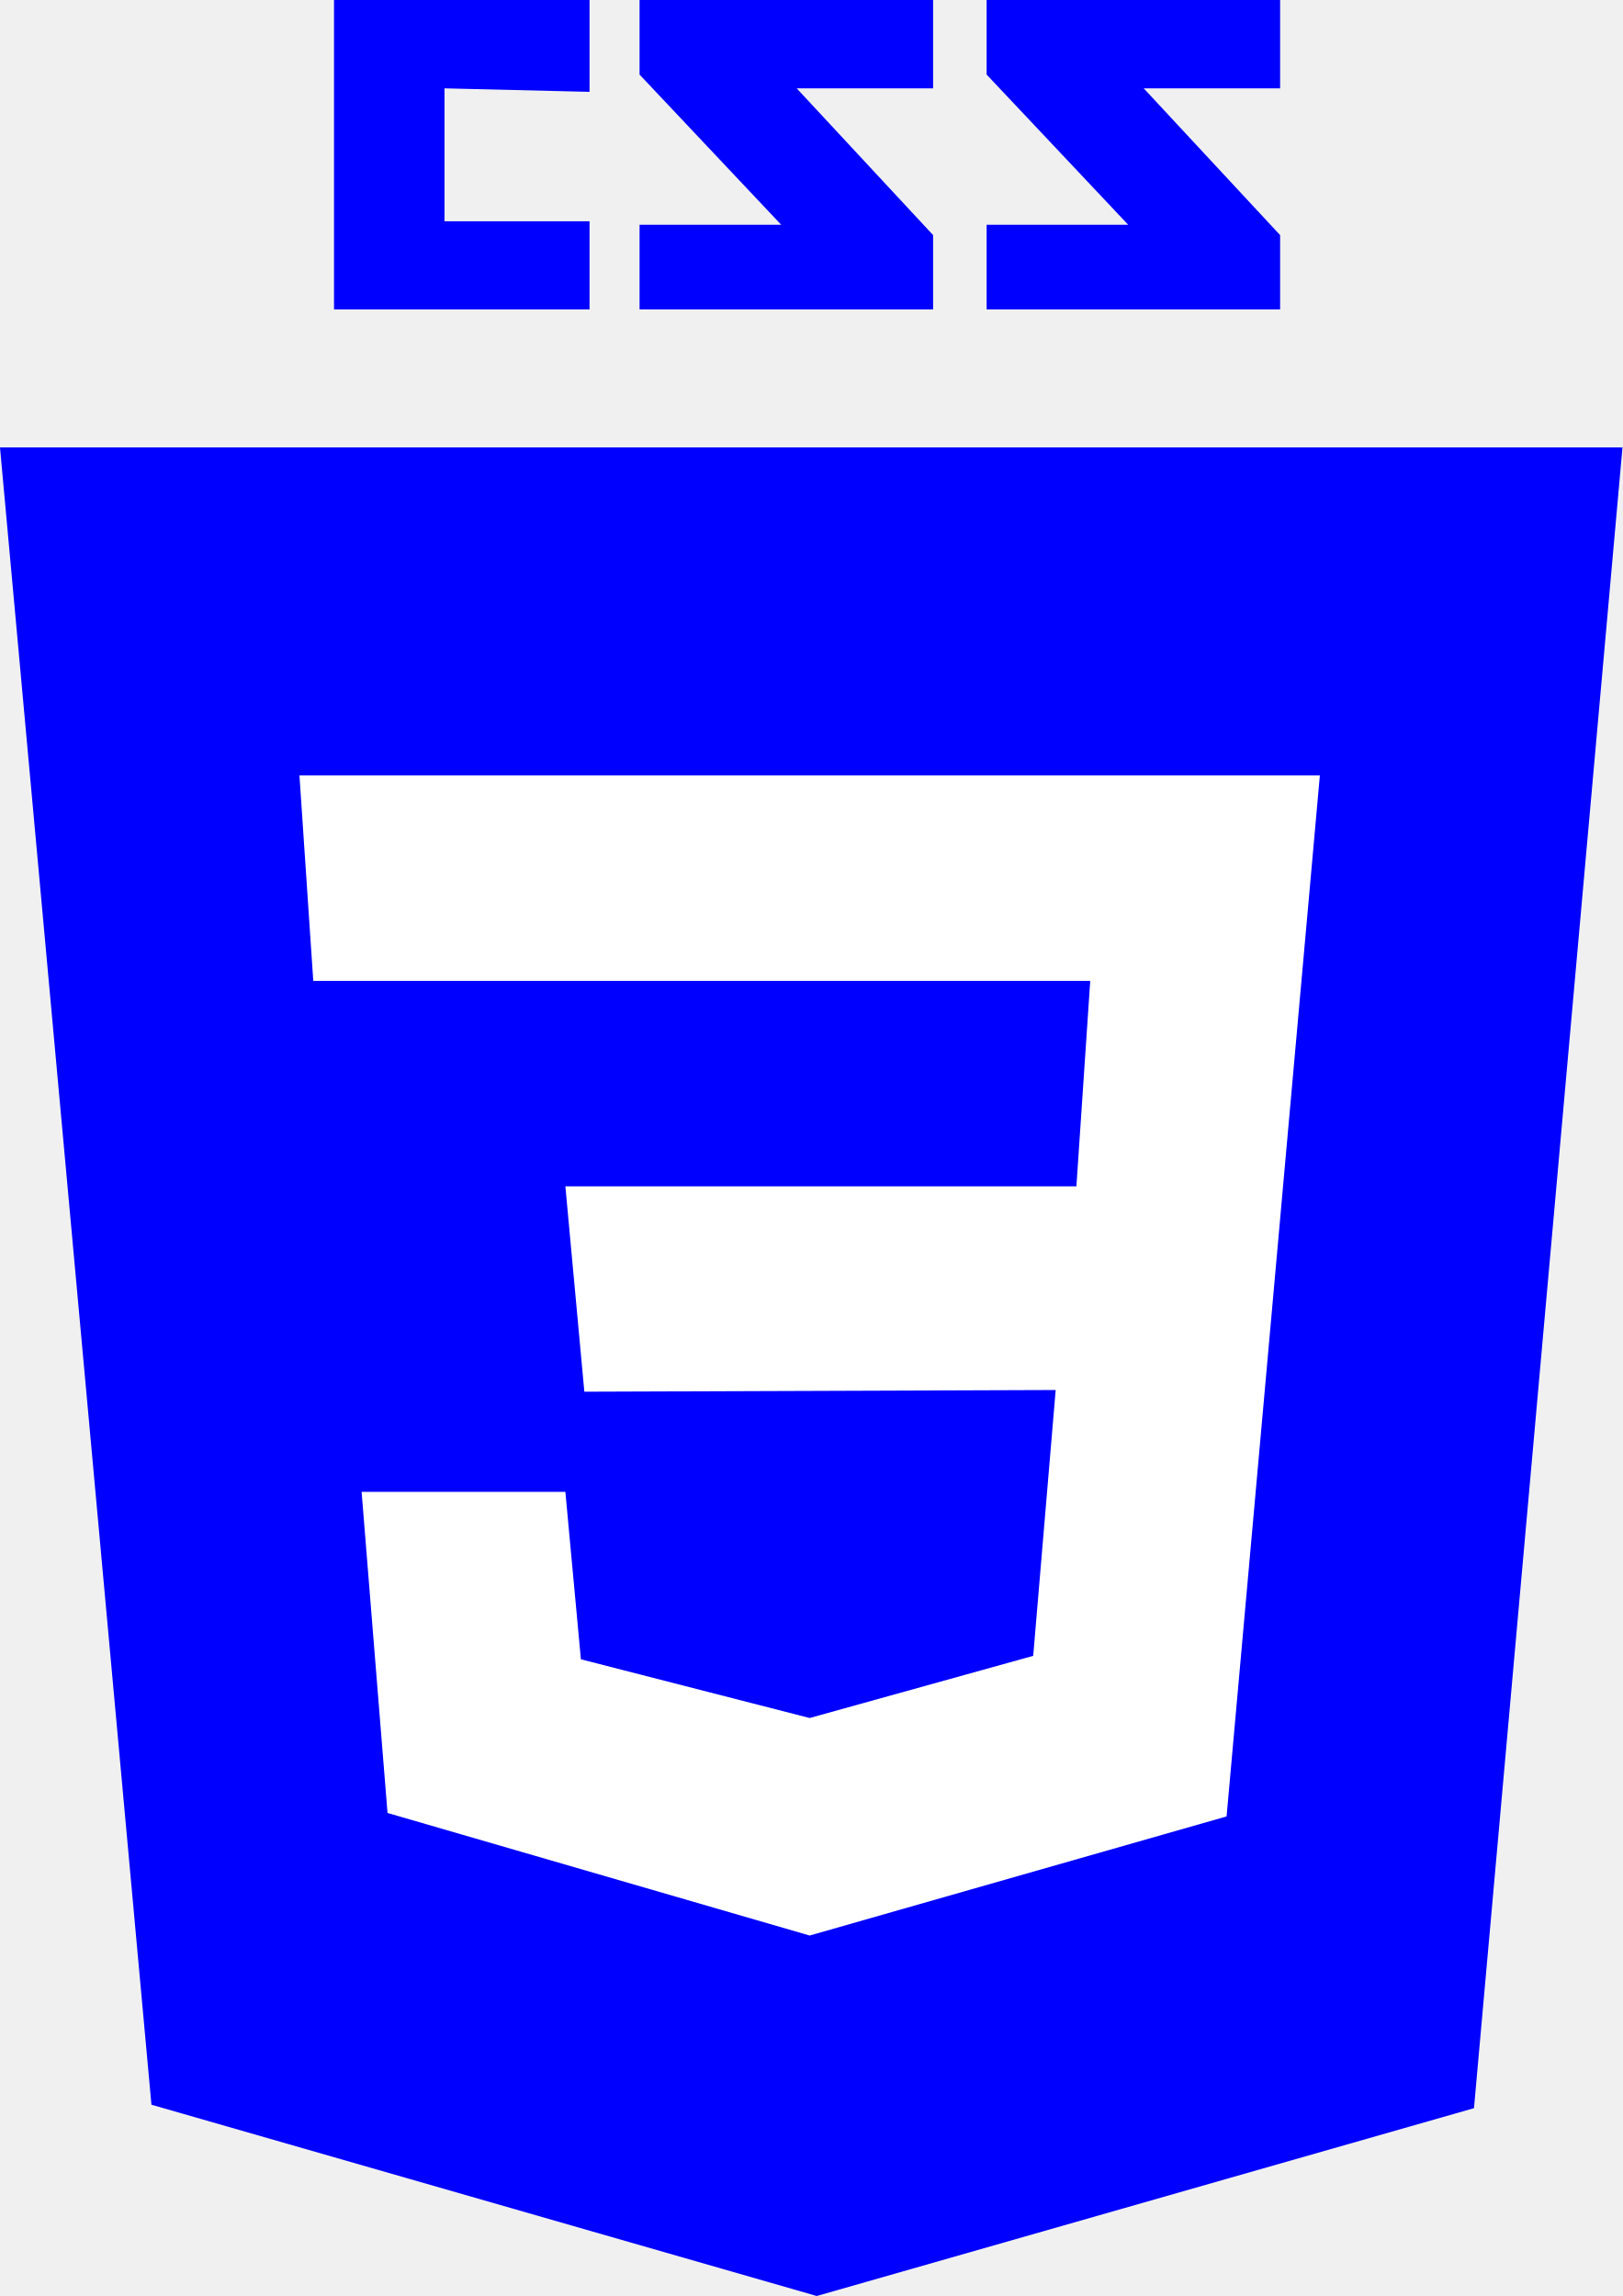
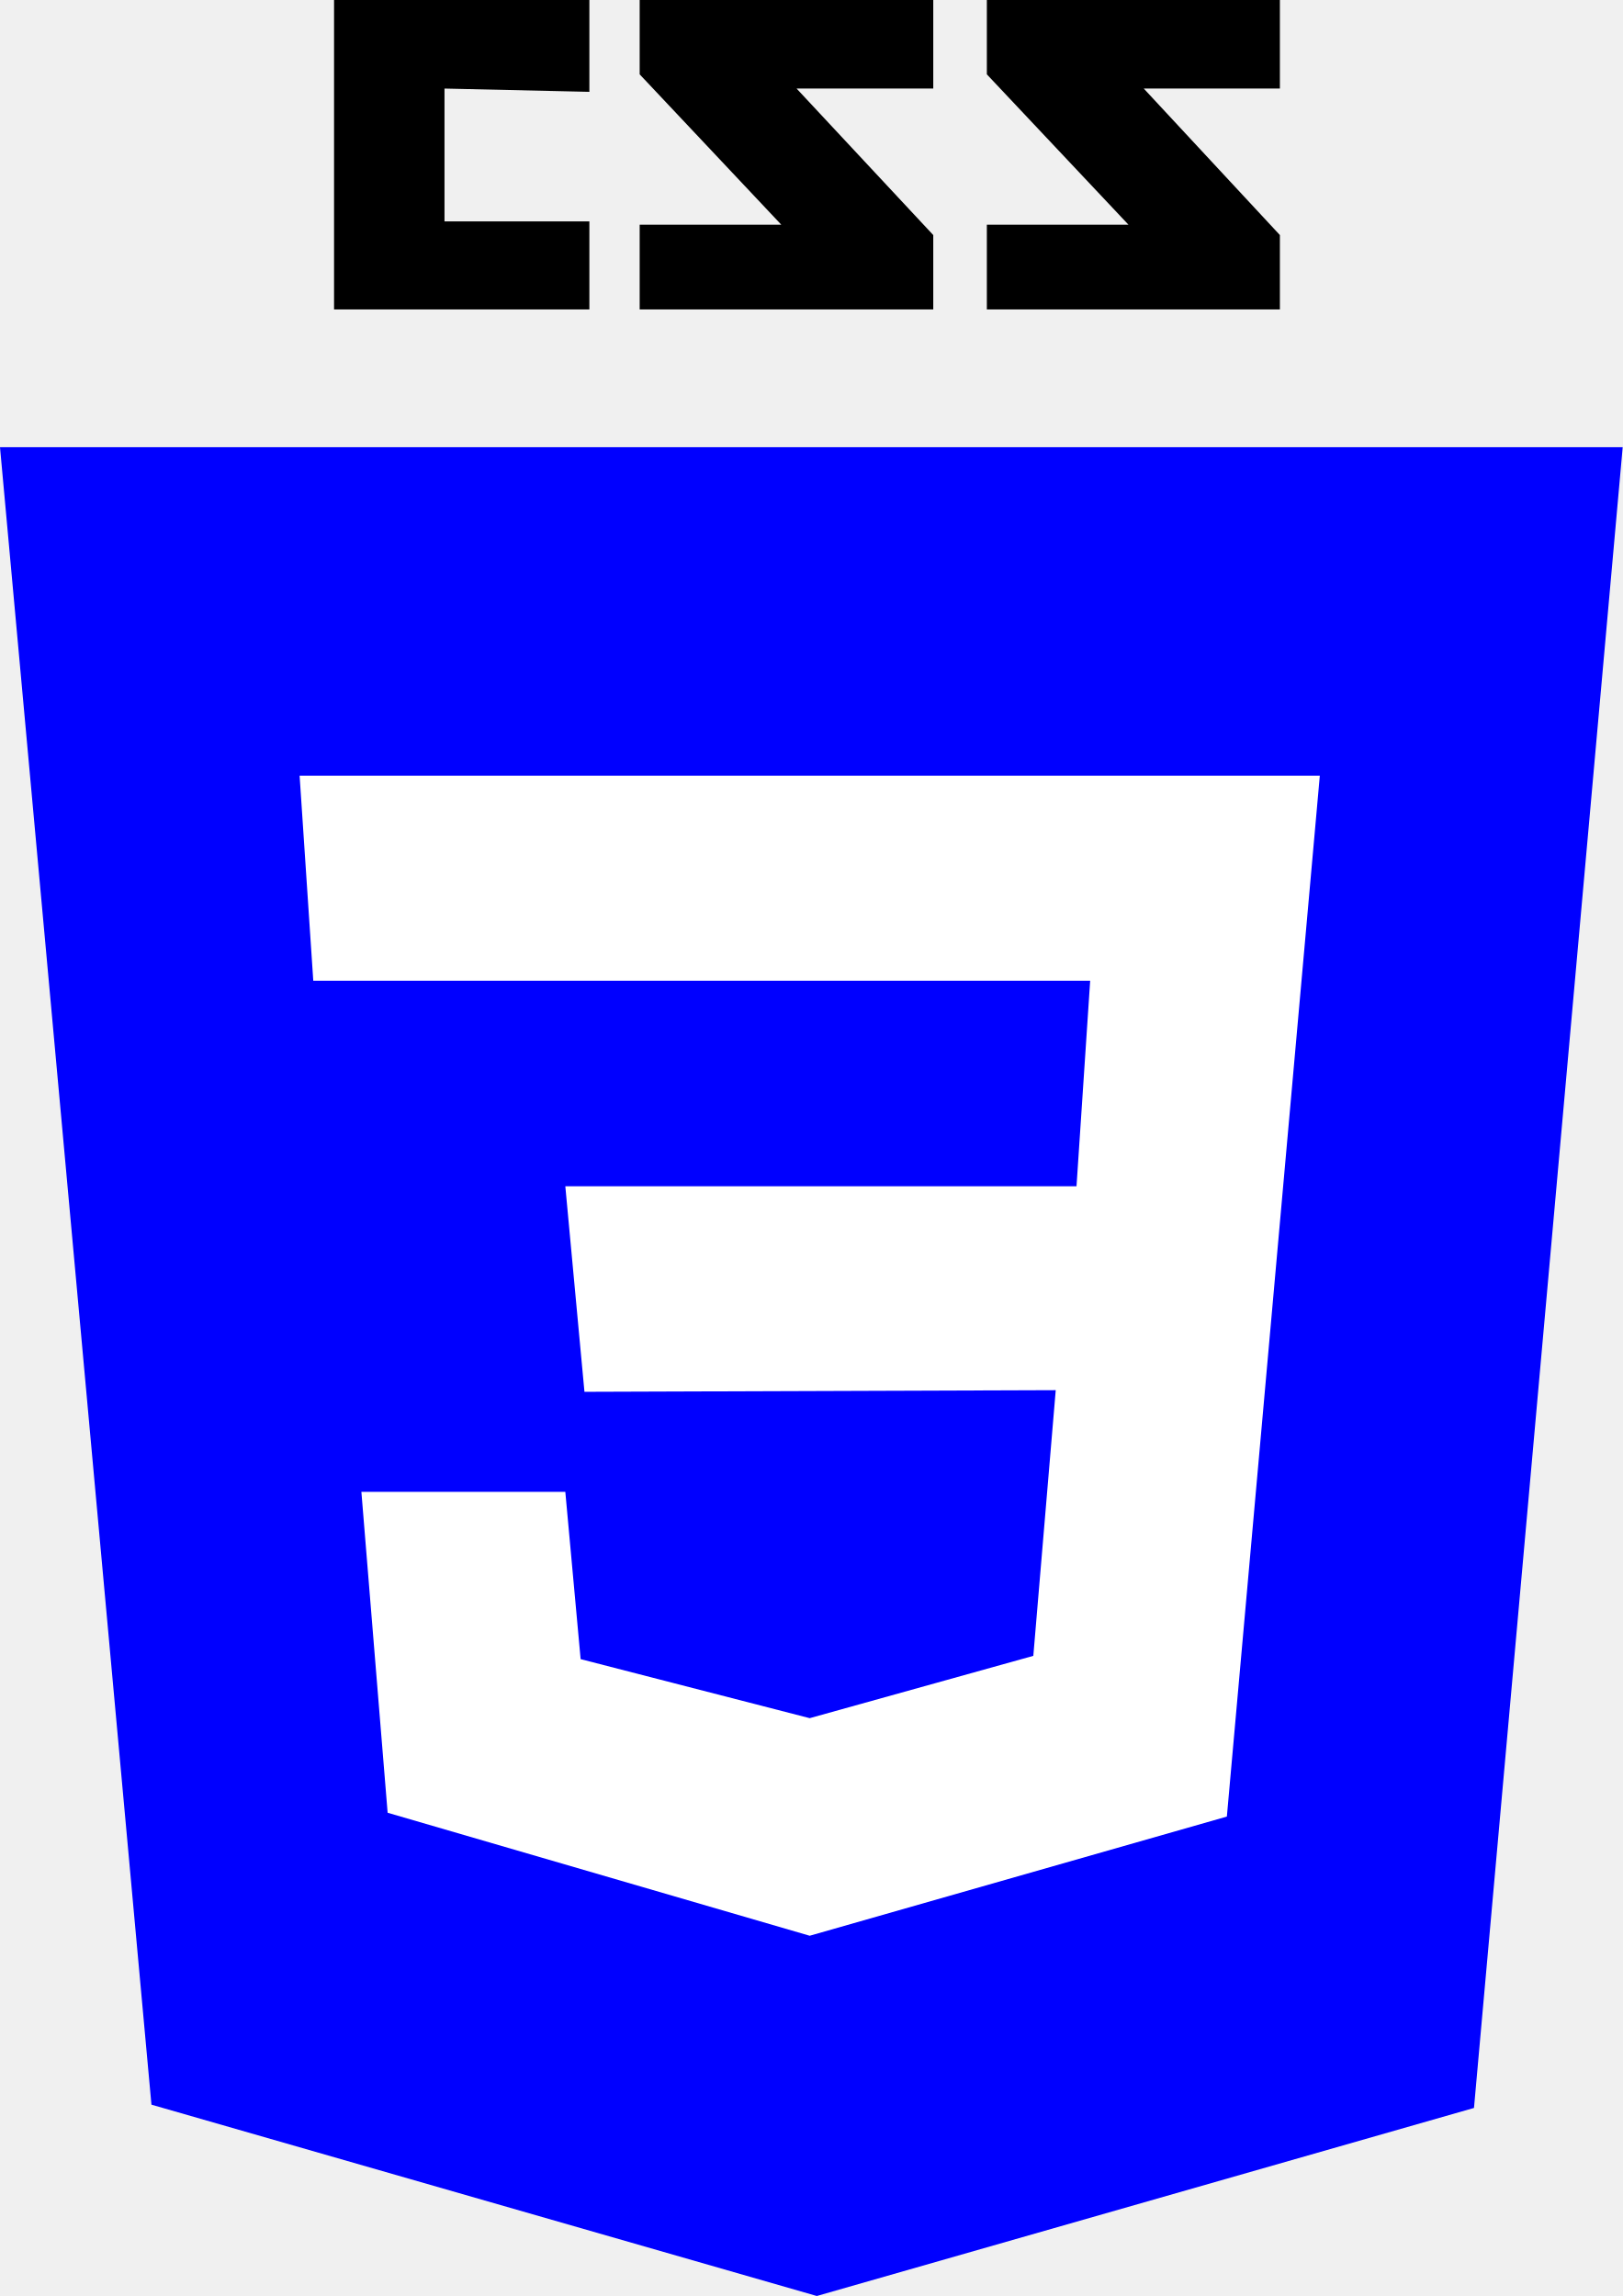
- <svg xmlns="http://www.w3.org/2000/svg" id="Layer_2" viewBox="0 0 296.76 420">
-   <defs>
-     <style>.cls-1{fill:blue;}.cls-2{fill:#fff;}</style>
-   </defs>
+ <svg xmlns="http://www.w3.org/2000/svg" version="1.1" id="Layer_2_00000178162869224732798840000013145240492140740992_" x="0px" y="0px" viewBox="0 0 296.8 420" style="enable-background:new 0 0 296.8 420;" xml:space="preserve">
+   <style type="text/css">
+ 	.st0{fill:#0000FF;}
+ 	.st1{fill:#FFFFFF;}
+ </style>
  <g id="Layer_1-2">
-     <polygon class="cls-1" points="296.76 81.85 0 81.85 27.7 385.01 149.39 420 269.6 385.64 296.76 81.85" />
-     <polygon class="cls-2" points="54.77 141.85 241.41 141.85 224.35 332.27 148.09 354.06 70.88 331.64 66.14 272.9 103.41 272.9 106.25 303.53 148.09 314.27 188.98 302.9 193.09 254.27 106.88 254.58 103.41 217.01 196.88 217.01 199.41 179.43 57.3 179.43 54.77 141.85" />
-     <polygon class="cls-1" points="81.3 16.16 81.3 40.48 107.83 40.48 107.83 56.59 61.09 56.59 61.09 0 107.83 0 107.83 16.8 81.3 16.16" />
-     <polygon class="cls-1" points="116.98 0 116.98 13.64 142.88 41.11 116.98 41.11 116.98 56.59 170.67 56.59 170.67 43.01 145.72 16.16 170.67 16.16 170.67 0 116.98 0" />
-     <polygon class="cls-1" points="180.46 0 180.46 13.64 206.35 41.11 180.46 41.11 180.46 56.59 234.14 56.59 234.14 43.01 209.19 16.16 234.14 16.16 234.14 0 180.46 0" />
+     <polygon class="st0" points="296.8,81.8 0,81.8 27.7,385 149.4,420 269.6,385.6  " />
+     <polygon class="st1" points="54.8,141.9 241.4,141.9 224.4,332.3 148.1,354.1 70.9,331.6 66.1,272.9 103.4,272.9 106.2,303.5    148.1,314.3 189,302.9 193.1,254.3 106.9,254.6 103.4,217 196.9,217 199.4,179.4 57.3,179.4  " />
+     <polygon points="81.3,16.2 81.3,40.5 107.8,40.5 107.8,56.6 61.1,56.6 61.1,0 107.8,0 107.8,16.8  " />
+     <polygon points="117,0 117,13.6 142.9,41.1 117,41.1 117,56.6 170.7,56.6 170.7,43 145.7,16.2 170.7,16.2 170.7,0  " />
+     <polygon points="180.5,0 180.5,13.6 206.4,41.1 180.5,41.1 180.5,56.6 234.1,56.6 234.1,43 209.2,16.2 234.1,16.2 234.1,0  " />
  </g>
</svg>
